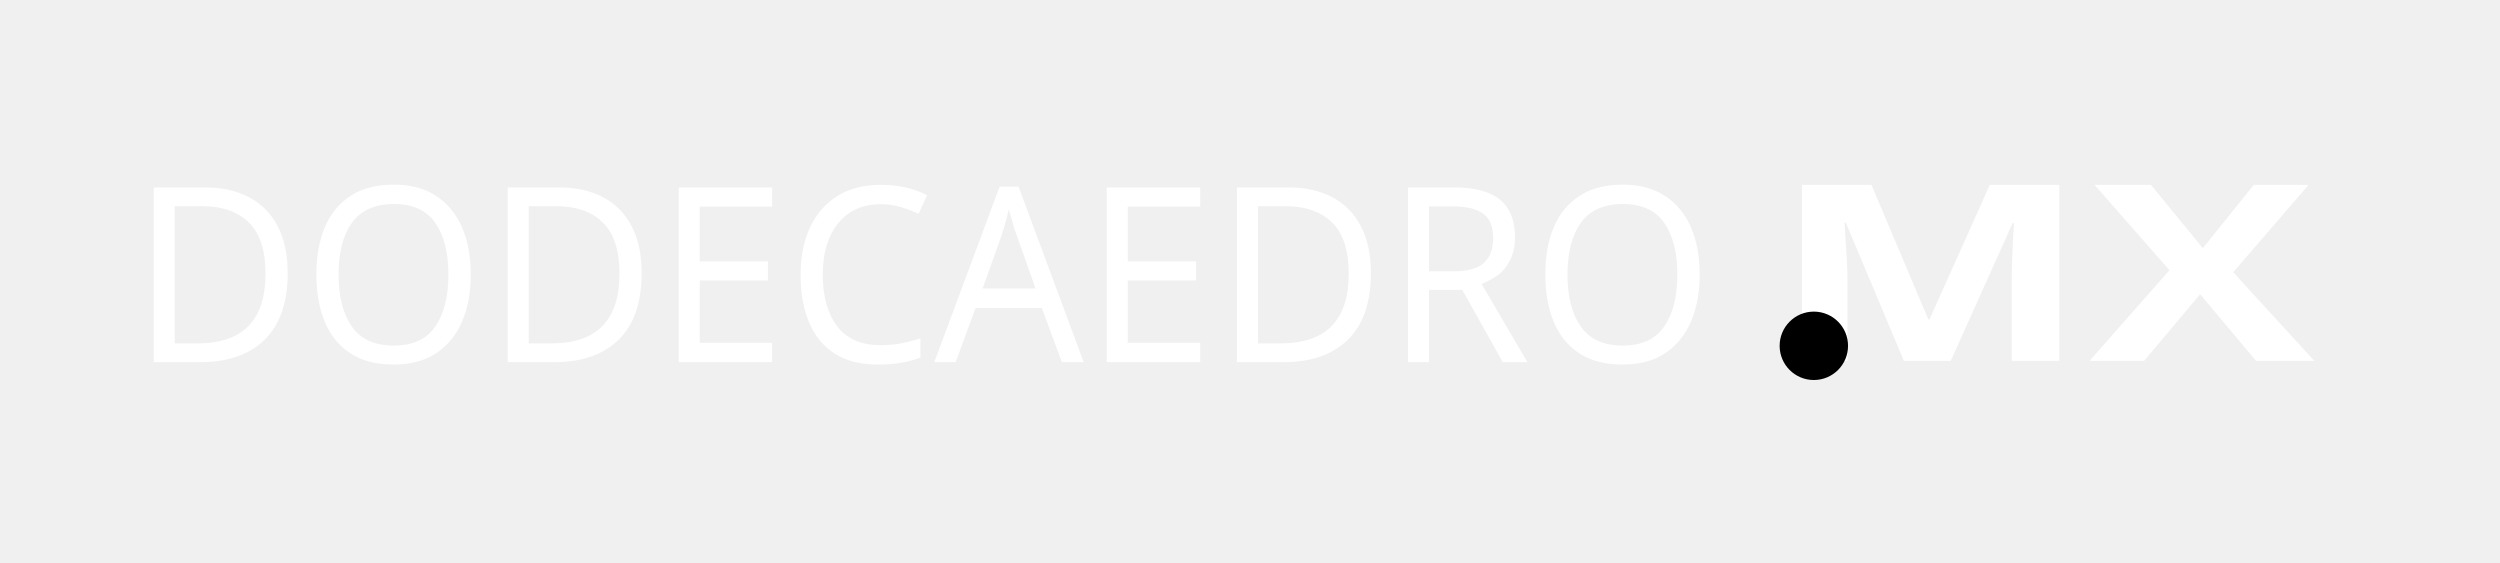
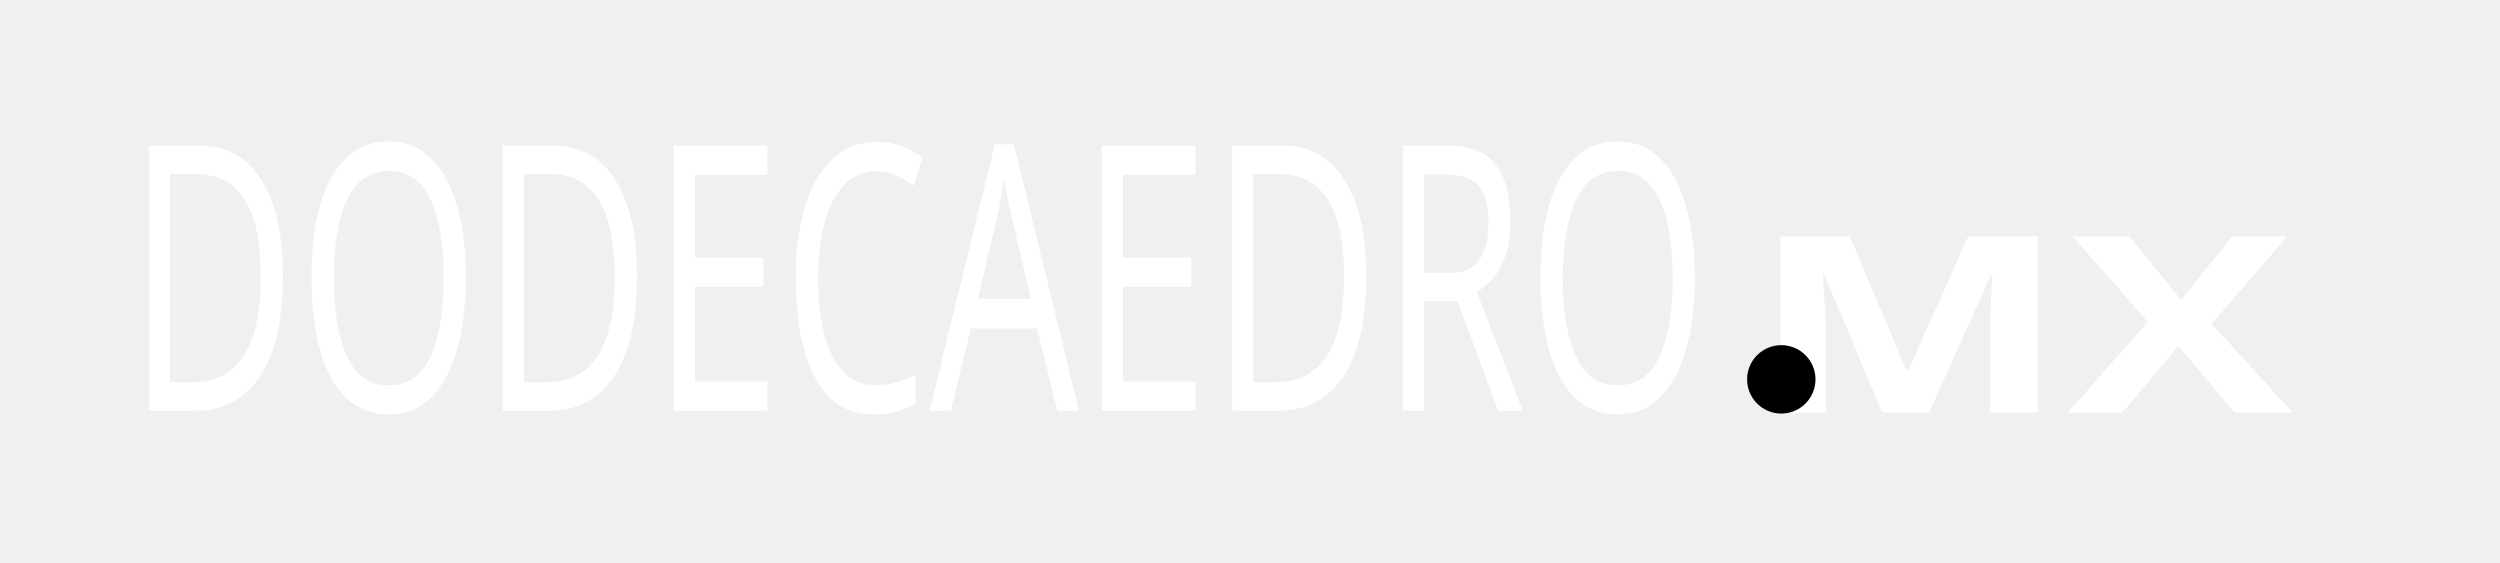
<svg xmlns="http://www.w3.org/2000/svg" width="200" height="45" id="svg2" version="1.1">
  <defs id="defs4" />
  <g id="layer1" transform="translate(0,-1007.362)">
-     <text xml:space="preserve" style="font-size:19.159px;font-style:normal;font-weight:normal;line-height:125%;letter-spacing:0px;word-spacing:0px;fill:#ffffff;fill-opacity:1;stroke:none;font-family:Sans" x="10.715" y="1013.723" id="text2985" transform="scale(0.9781813,1.022305)">
-       <tspan x="10.715" y="1013.723" id="tspan2989">DODECAEDRO</tspan>
+     <text xml:space="preserve" style="font-size:23.595px;font-style:normal;font-weight:normal;line-height:125%;letter-spacing:0px;word-spacing:0px;fill:#ffffff;fill-opacity:1;stroke:none;font-family:Sans" x="12.713" y="826.227" id="text2985" transform="scale(0.7942824,1.258998)">
+       <tspan x="12.713" y="826.227" id="tspan2989">DODECAEDRO</tspan>
    </text>
-     <text xml:space="preserve" style="font-size:23.057px;font-style:normal;font-variant:normal;font-weight:bold;font-stretch:normal;text-align:start;line-height:125%;letter-spacing:0px;word-spacing:0px;writing-mode:lr-tb;text-anchor:start;fill:#ffffff;fill-opacity:1;stroke:none;font-family:Sans;-inkscape-font-specification:Sans Bold" x="121.169" y="1212.072" id="text2985-4" transform="scale(1.169694,0.8549246)">
-       <tspan x="121.169" y="1212.072" id="tspan3014">MX</tspan>
+     <text xml:space="preserve" style="font-size:23.057px;font-style:normal;font-variant:normal;font-weight:bold;font-stretch:normal;text-align:start;line-height:125%;letter-spacing:0px;word-spacing:0px;writing-mode:lr-tb;text-anchor:start;fill:#ffffff;fill-opacity:1;stroke:none;font-family:Sans;-inkscape-font-specification:Sans Bold" x="119.689" y="1216.905" id="text2985-4" transform="scale(1.169694,0.8549246)">
+       <tspan x="119.689" y="1216.905" id="tspan3014">MX</tspan>
    </text>
-     <path style="fill:#000000;fill-opacity:1;stroke:none" id="path3788" d="m 825.192,468.242 a 9.936,10.883 0 1 1 -19.873,0 9.936,10.883 0 1 1 19.873,0 z" transform="matrix(0.2753598,0,0,0.2514154,-79.38169,917.3038)" />
+     <path style="fill:#000000;fill-opacity:1;stroke:none" id="path3788" d="m 825.192,468.242 a 9.936,10.883 0 1 1 -19.873,0 9.936,10.883 0 1 1 19.873,0 z" transform="matrix(0.2753598,0,0,0.2514154,-81.98531,919.9877)" />
  </g>
</svg>
